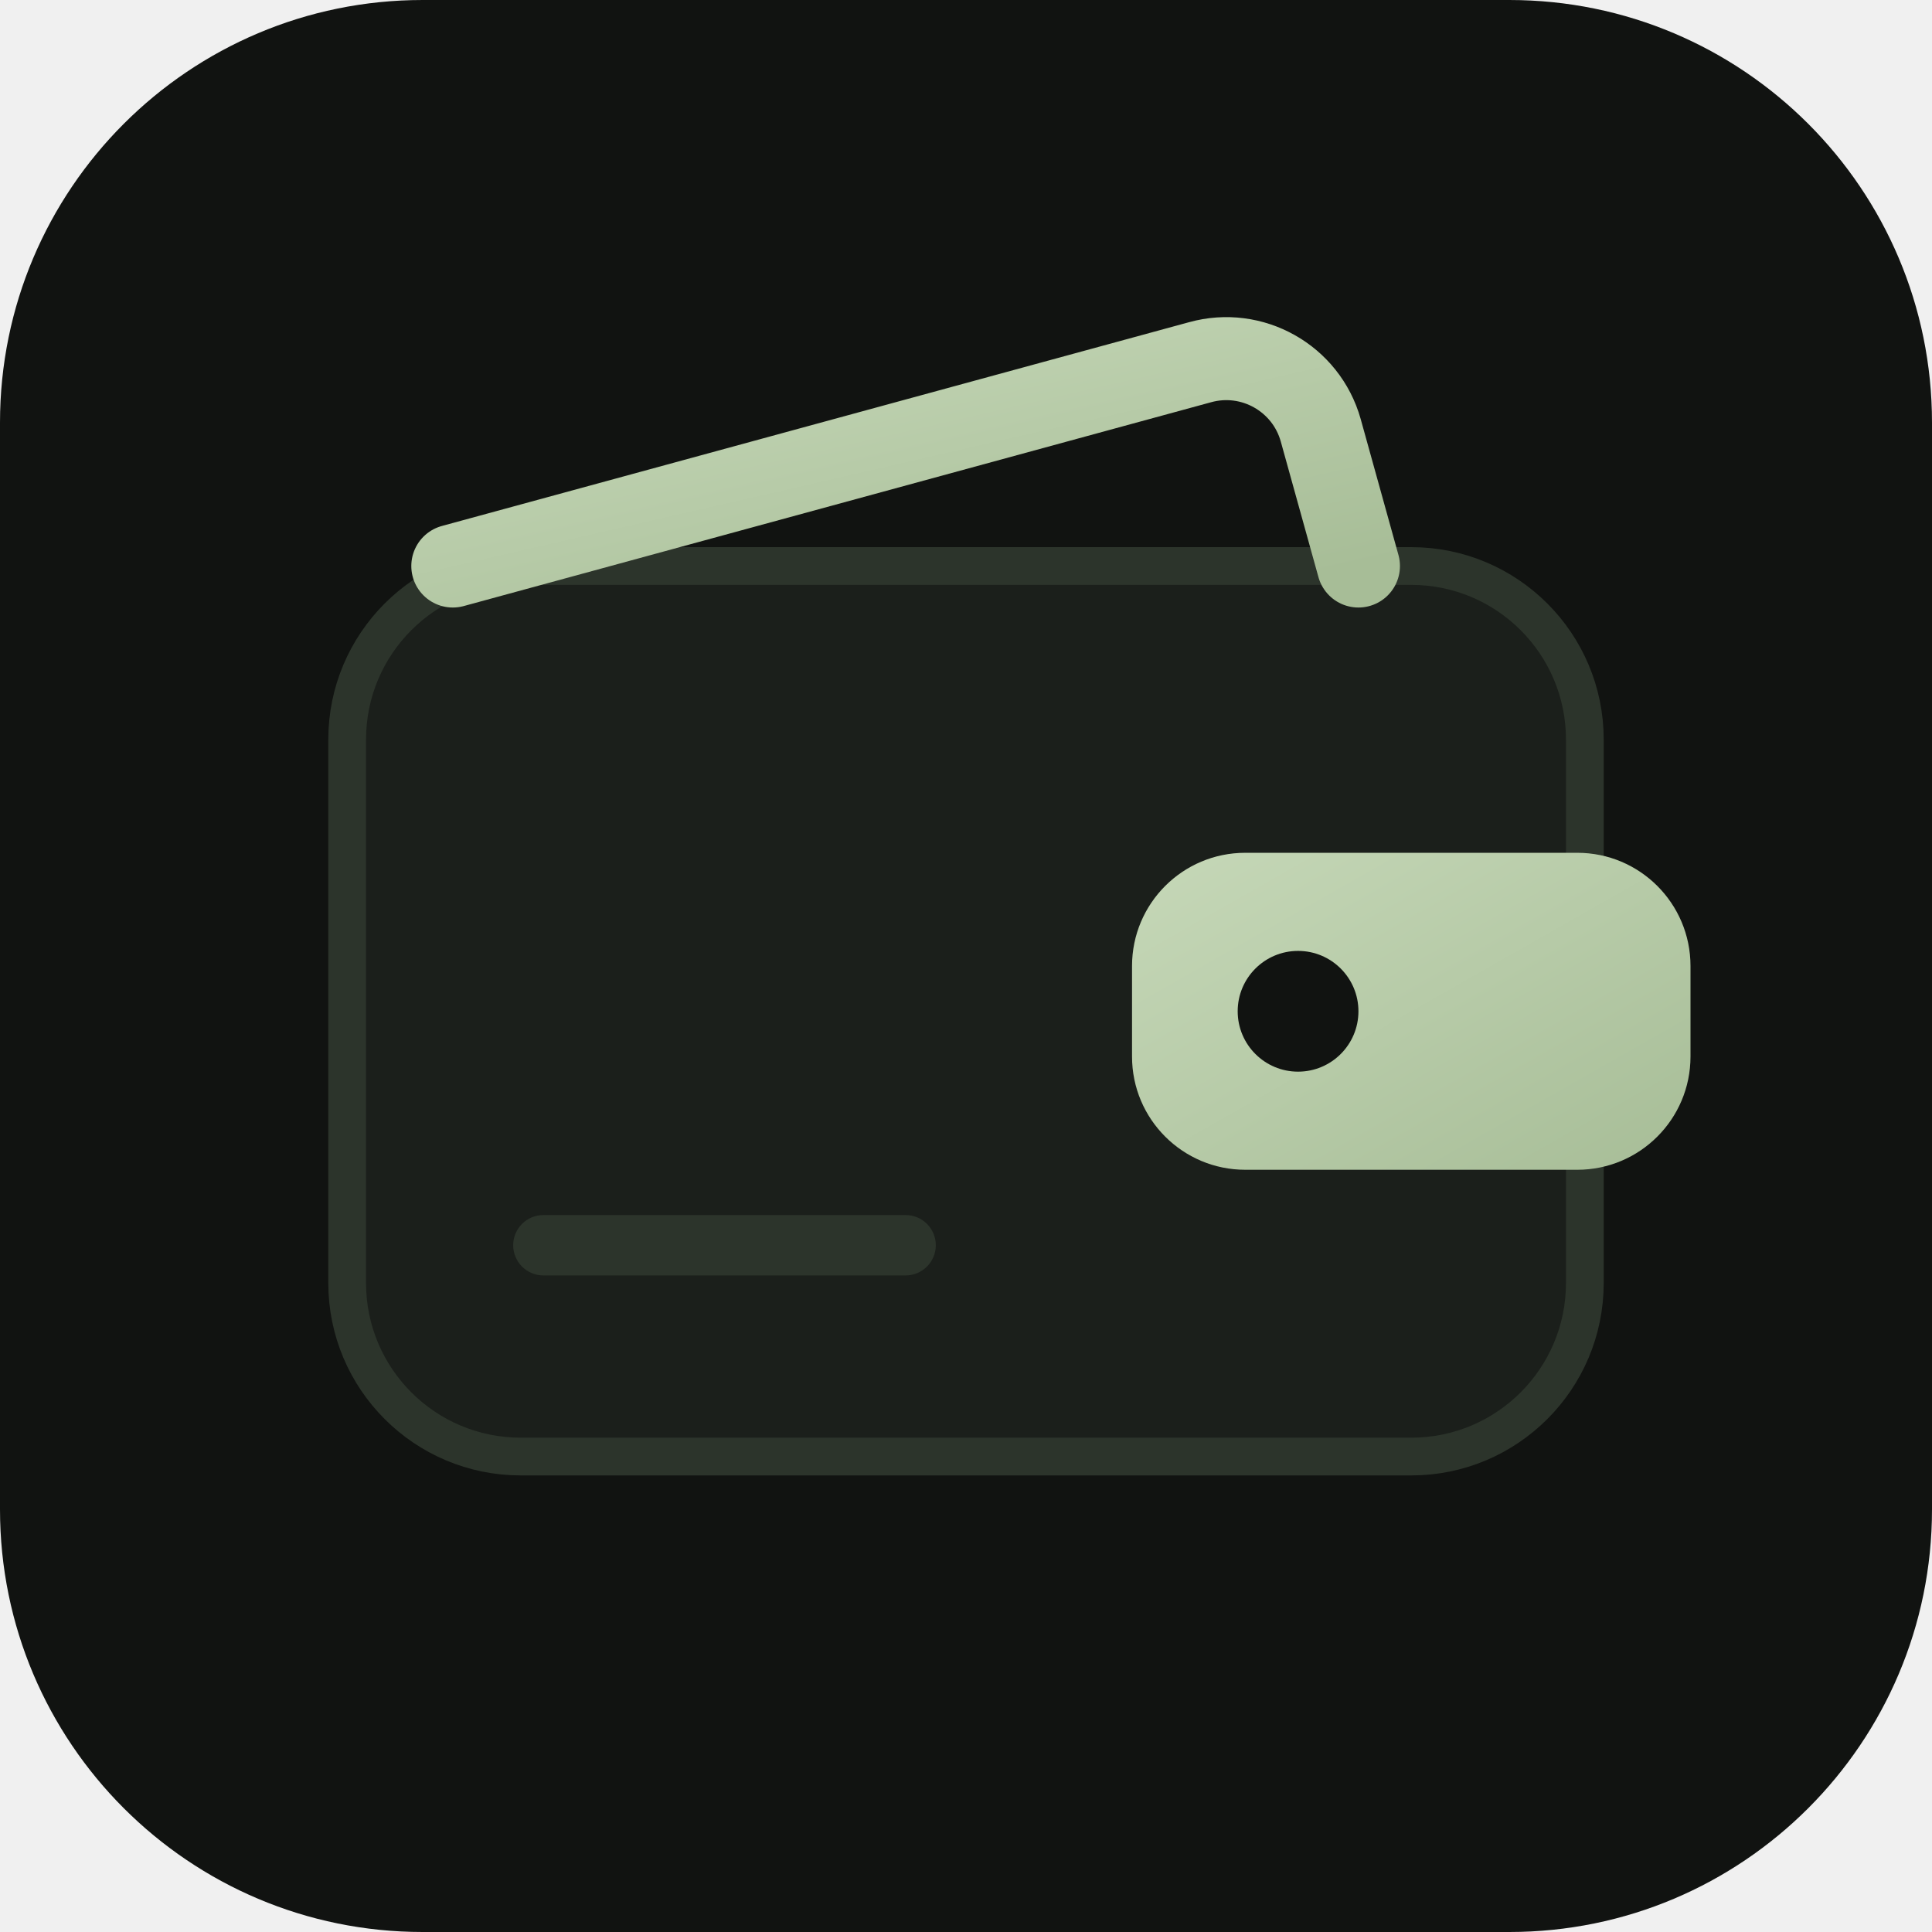
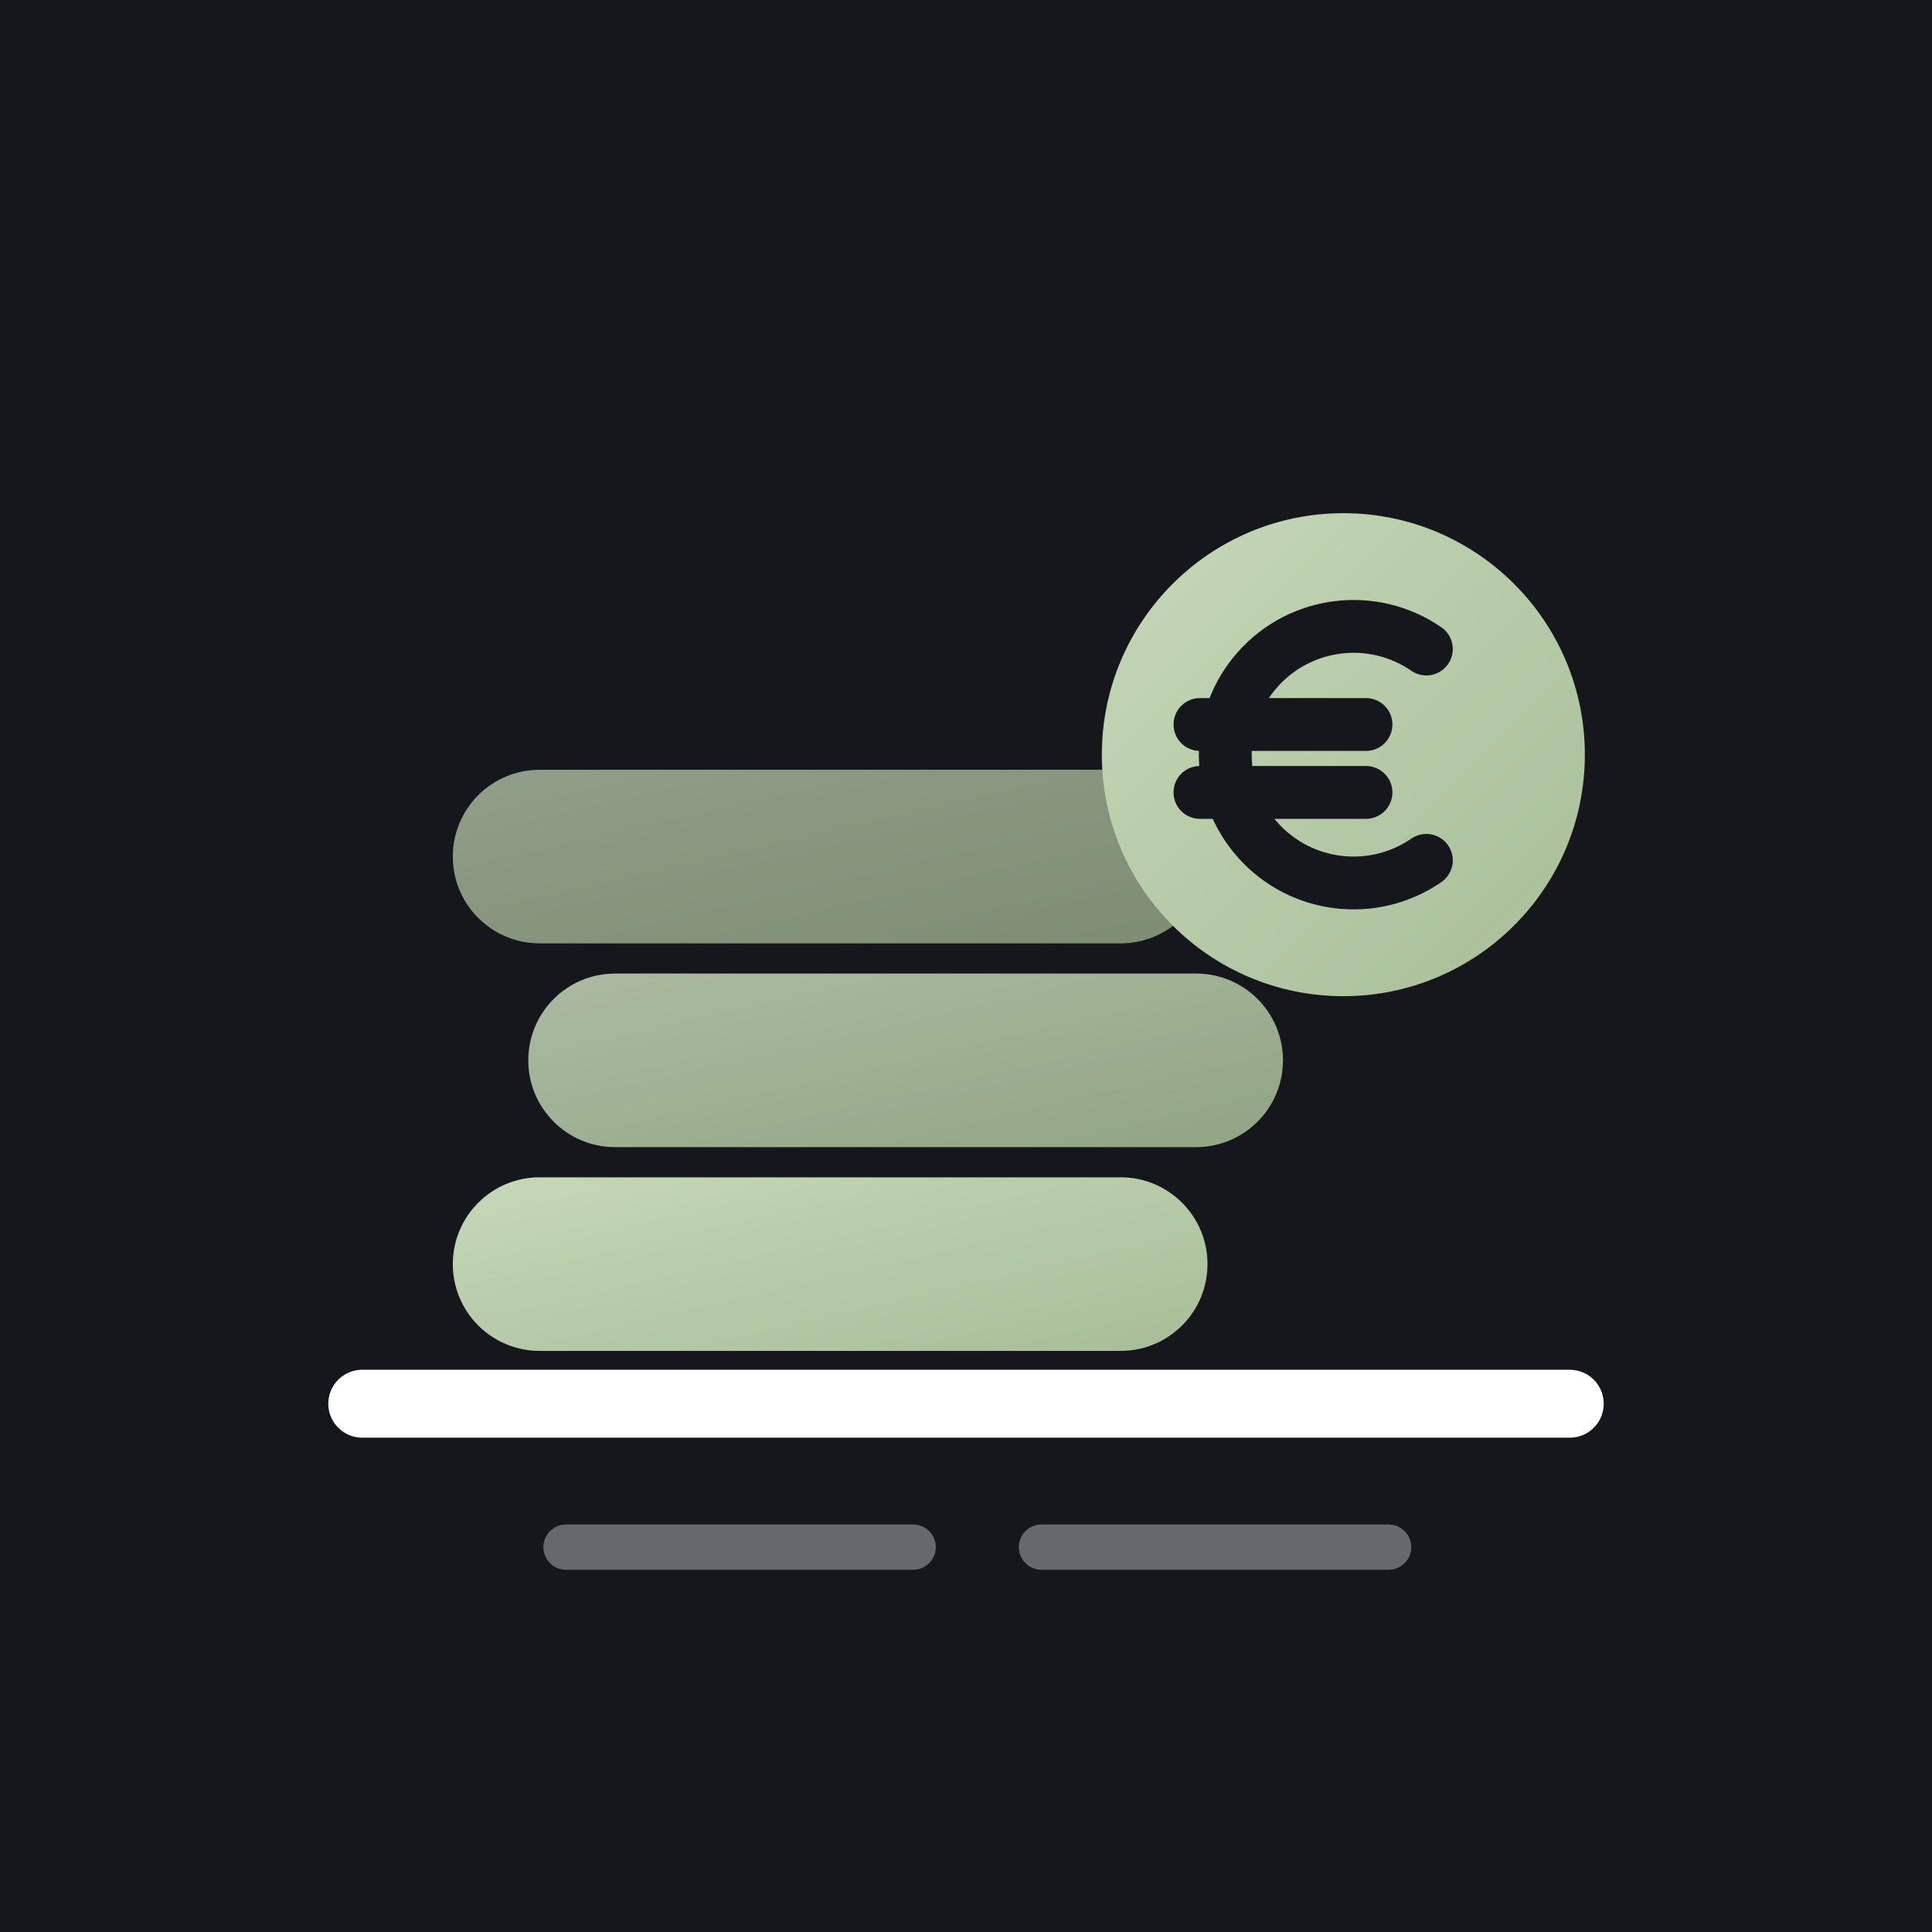
<svg xmlns="http://www.w3.org/2000/svg" viewBox="0 0 512 512">
  <defs>
    <linearGradient id="g" x1="0" y1="0" x2="1" y2="1">
-       <stop offset="0" stop-color="#c6d8b8" />
-       <stop offset="1" stop-color="#a7bd97" />
+       <stop offset="0.00" stop-color="#c6d8b8" />
+       <stop offset="1.00" stop-color="#a7bd97" />
    </linearGradient>
  </defs>
-   <rect width="512" height="512" rx="112" fill="#111311" />
-   <rect x="92" y="150" width="328" height="236" rx="46" fill="#1b1f1b" stroke="#2c342b" stroke-width="10" />
-   <path d="M120 150 L318 96 a26 26 0 0 1 32 18 l10 36" fill="none" stroke="url(#g)" stroke-width="22" stroke-linecap="round" stroke-linejoin="round" />
-   <rect x="300" y="226" width="148" height="84" rx="30" fill="url(#g)" />
-   <circle cx="344" cy="268" r="16" fill="#111311" />
-   <rect x="136" y="322" width="112" height="16" rx="8" fill="#2c342b" />
+   <rect width="512" height="512" fill="#16171c" />
+   <rect x="120" y="312" width="200" height="46" rx="23" fill="url(#g)" />
+   <rect x="140" y="258" width="200" height="46" rx="23" fill="url(#g)" opacity=".85" />
+   <rect x="120" y="204" width="200" height="46" rx="23" fill="url(#g)" opacity=".7" />
+   <circle cx="356" cy="200" r="64" fill="url(#g)" />
+   <path d="M378 172a34 34 0 1 0 0 56M318 192h44M318 210h44" fill="none" stroke="#16171c" stroke-width="14" stroke-linecap="round" />
+   <path d="M96 372h320" stroke="#fff" stroke-width="18" stroke-linecap="round" />
+   <path d="M150 410h92M276 410h92" stroke="#fff" stroke-opacity=".35" stroke-width="12" stroke-linecap="round" />
</svg>
